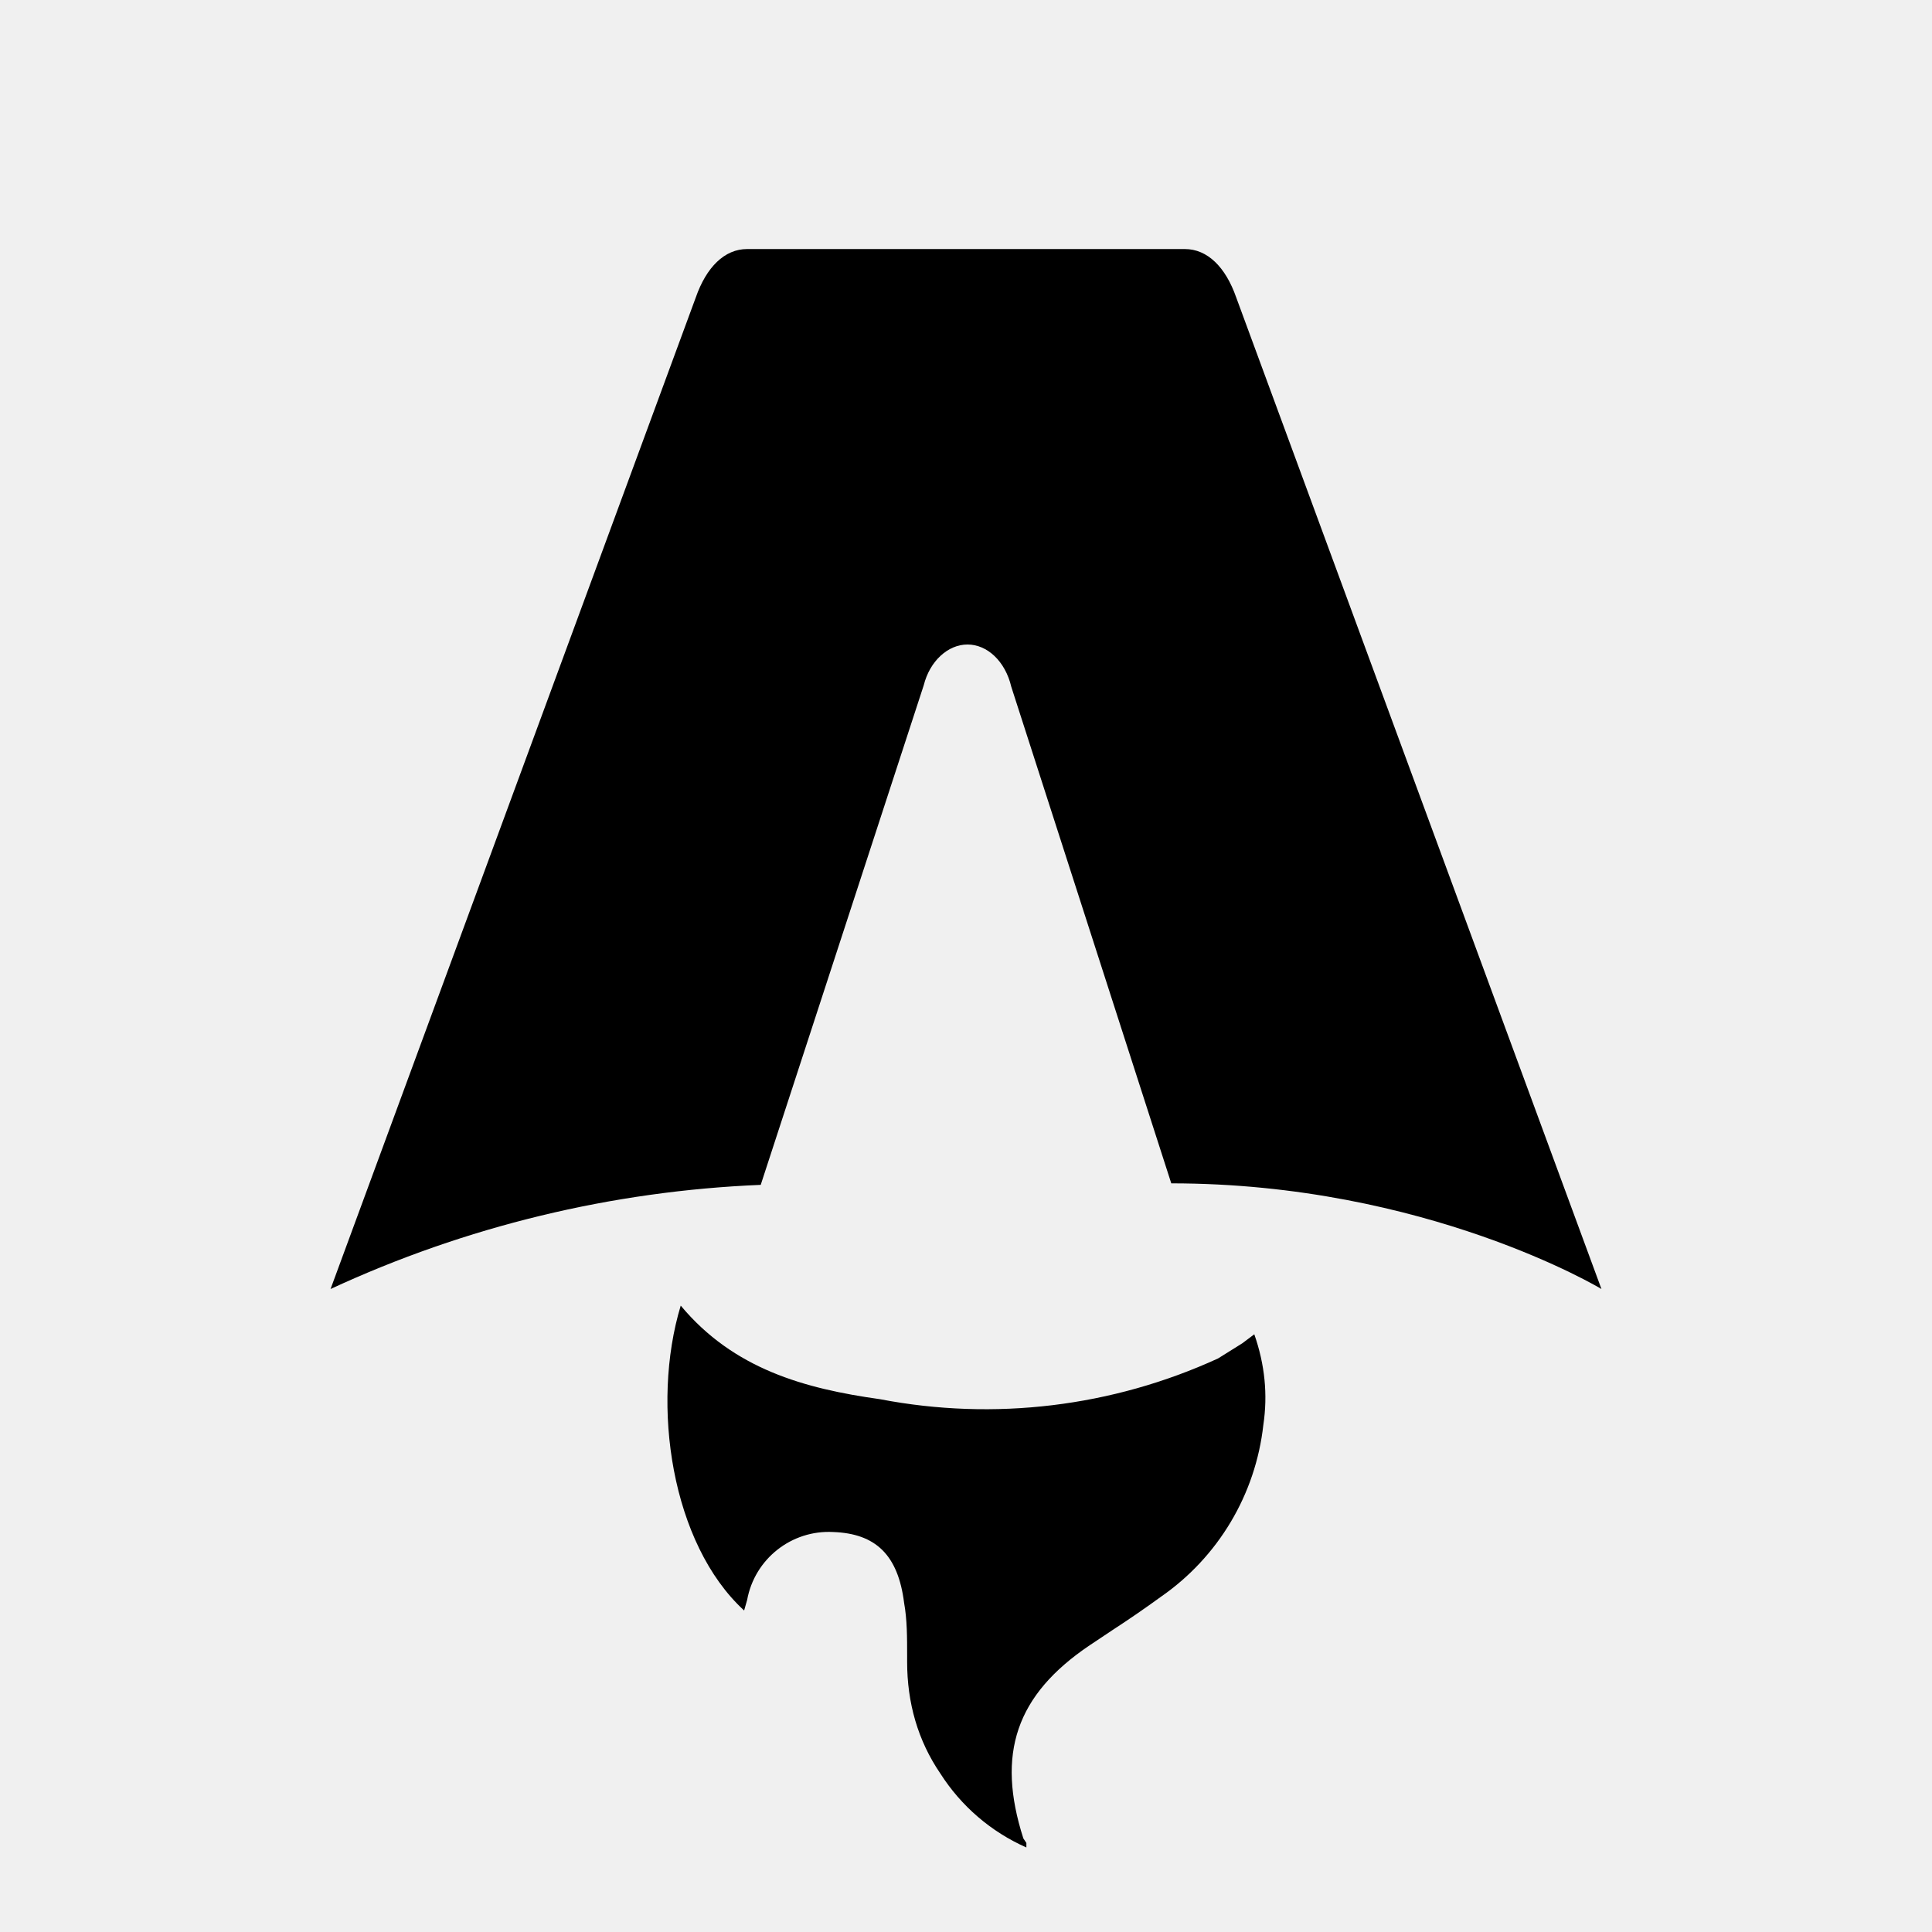
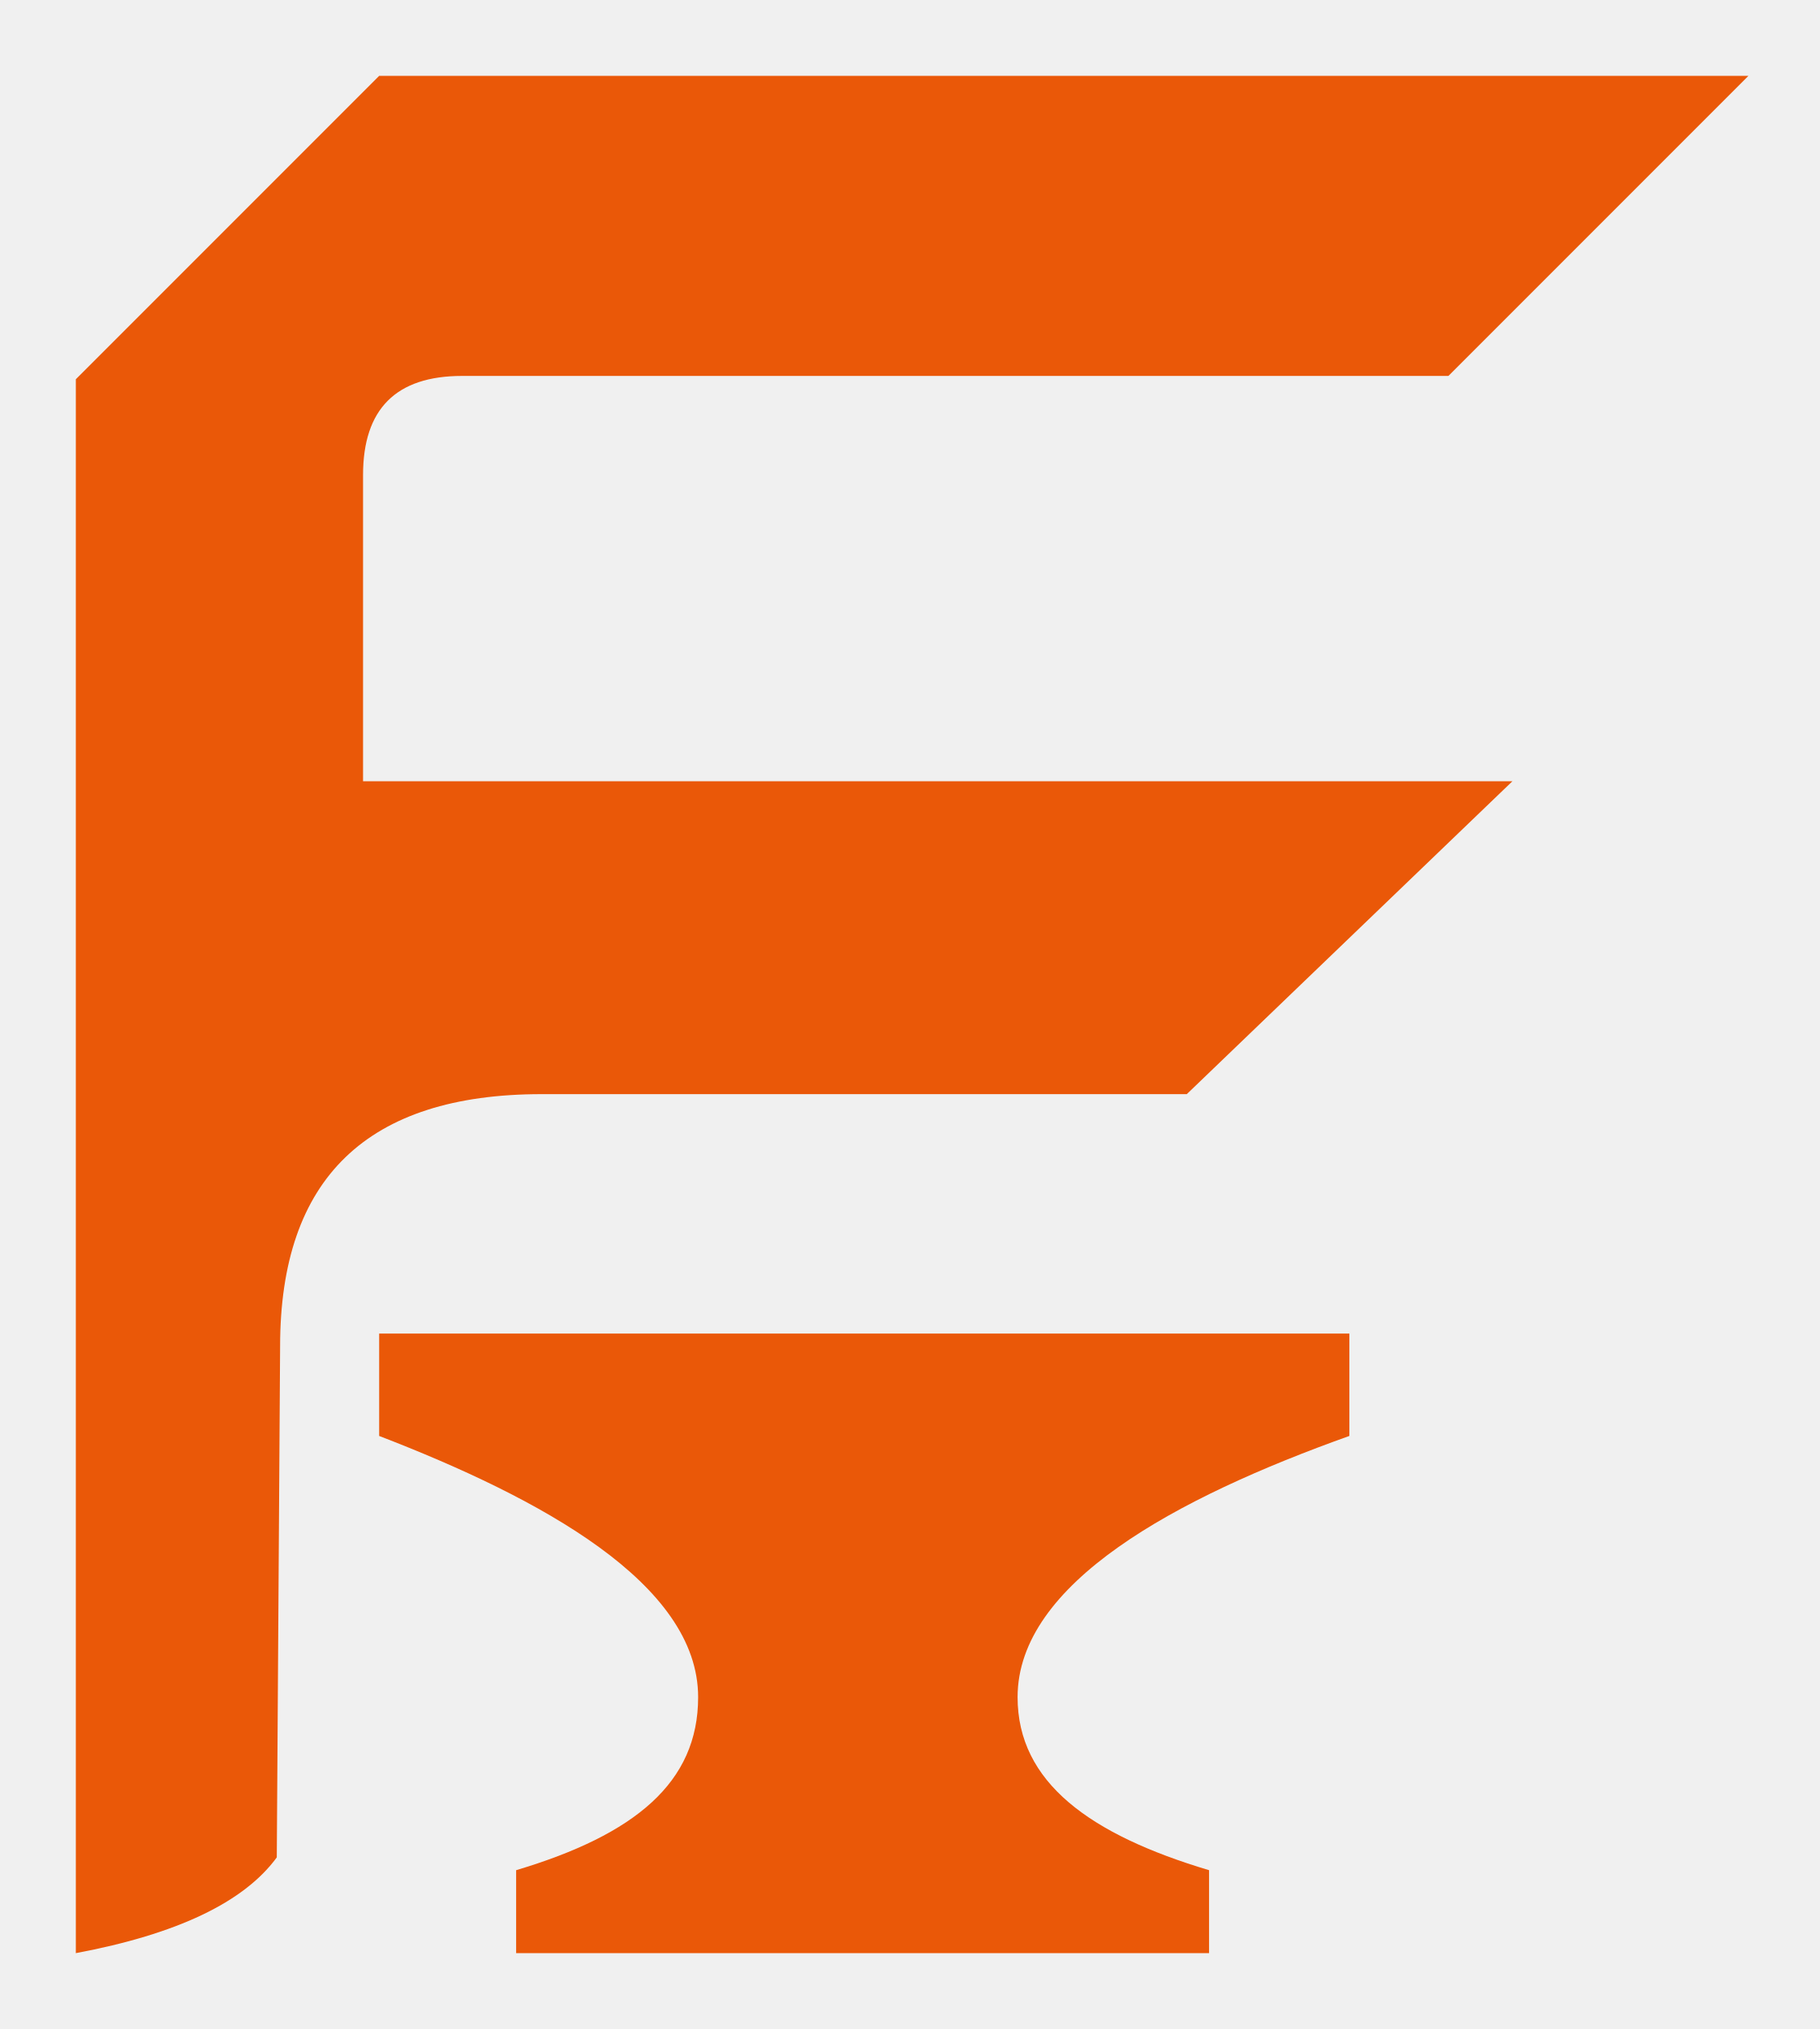
- <svg xmlns="http://www.w3.org/2000/svg" fill="none" viewBox="0 0 128 128">
-   <path d="M50.4 78.5a75.1 75.1 0 0 0-28.5 6.9l24.2-65.7c.7-2 1.9-3.2 3.4-3.2h29c1.5 0 2.7 1.2 3.4 3.2l24.2 65.7s-11.6-7-28.5-7L67 45.5c-.4-1.7-1.6-2.8-2.9-2.8-1.3 0-2.5 1.1-2.9 2.7L50.4 78.5Zm-1.1 28.2Zm-4.2-20.2c-2 6.6-.6 15.8 4.2 20.2a17.5 17.5 0 0 1 .2-.7 5.5 5.5 0 0 1 5.7-4.5c2.8.1 4.3 1.5 4.7 4.7.2 1.1.2 2.3.2 3.5v.4c0 2.7.7 5.2 2.2 7.4a13 13 0 0 0 5.7 4.9v-.3l-.2-.3c-1.8-5.6-.5-9.5 4.4-12.8l1.5-1a73 73 0 0 0 3.2-2.2 16 16 0 0 0 6.8-11.4c.3-2 .1-4-.6-6l-.8.6-1.6 1a37 37 0 0 1-22.4 2.7c-5-.7-9.7-2-13.2-6.2Z" />
-   <style>
-         path { fill: #000; }
-         @media (prefers-color-scheme: dark) {
-             path { fill: #FFF; }
-         }
-     </style>
+ <svg xmlns="http://www.w3.org/2000/svg" viewBox="64 42 384 428" fill="#EA5808">
+   <path d="M144 58H432.9L369.6 121.3H161.5Q140.6 121.3 140.6 142.2V206.8H383.1L314.4 272.8H178.3Q123.1 272.8 123.1 326L122.4 433.8Q112 448 80 454V122Z" />
+   <path d="M144 323.3H348.7V344.9C312 358 278.7 376 278.7 400C278.7 418 294 429 319.1 436.5V454H172.9V436.5C198 429 211.3 418 211.3 400C211.3 376 178 358 144 344.9Z" />
</svg>
